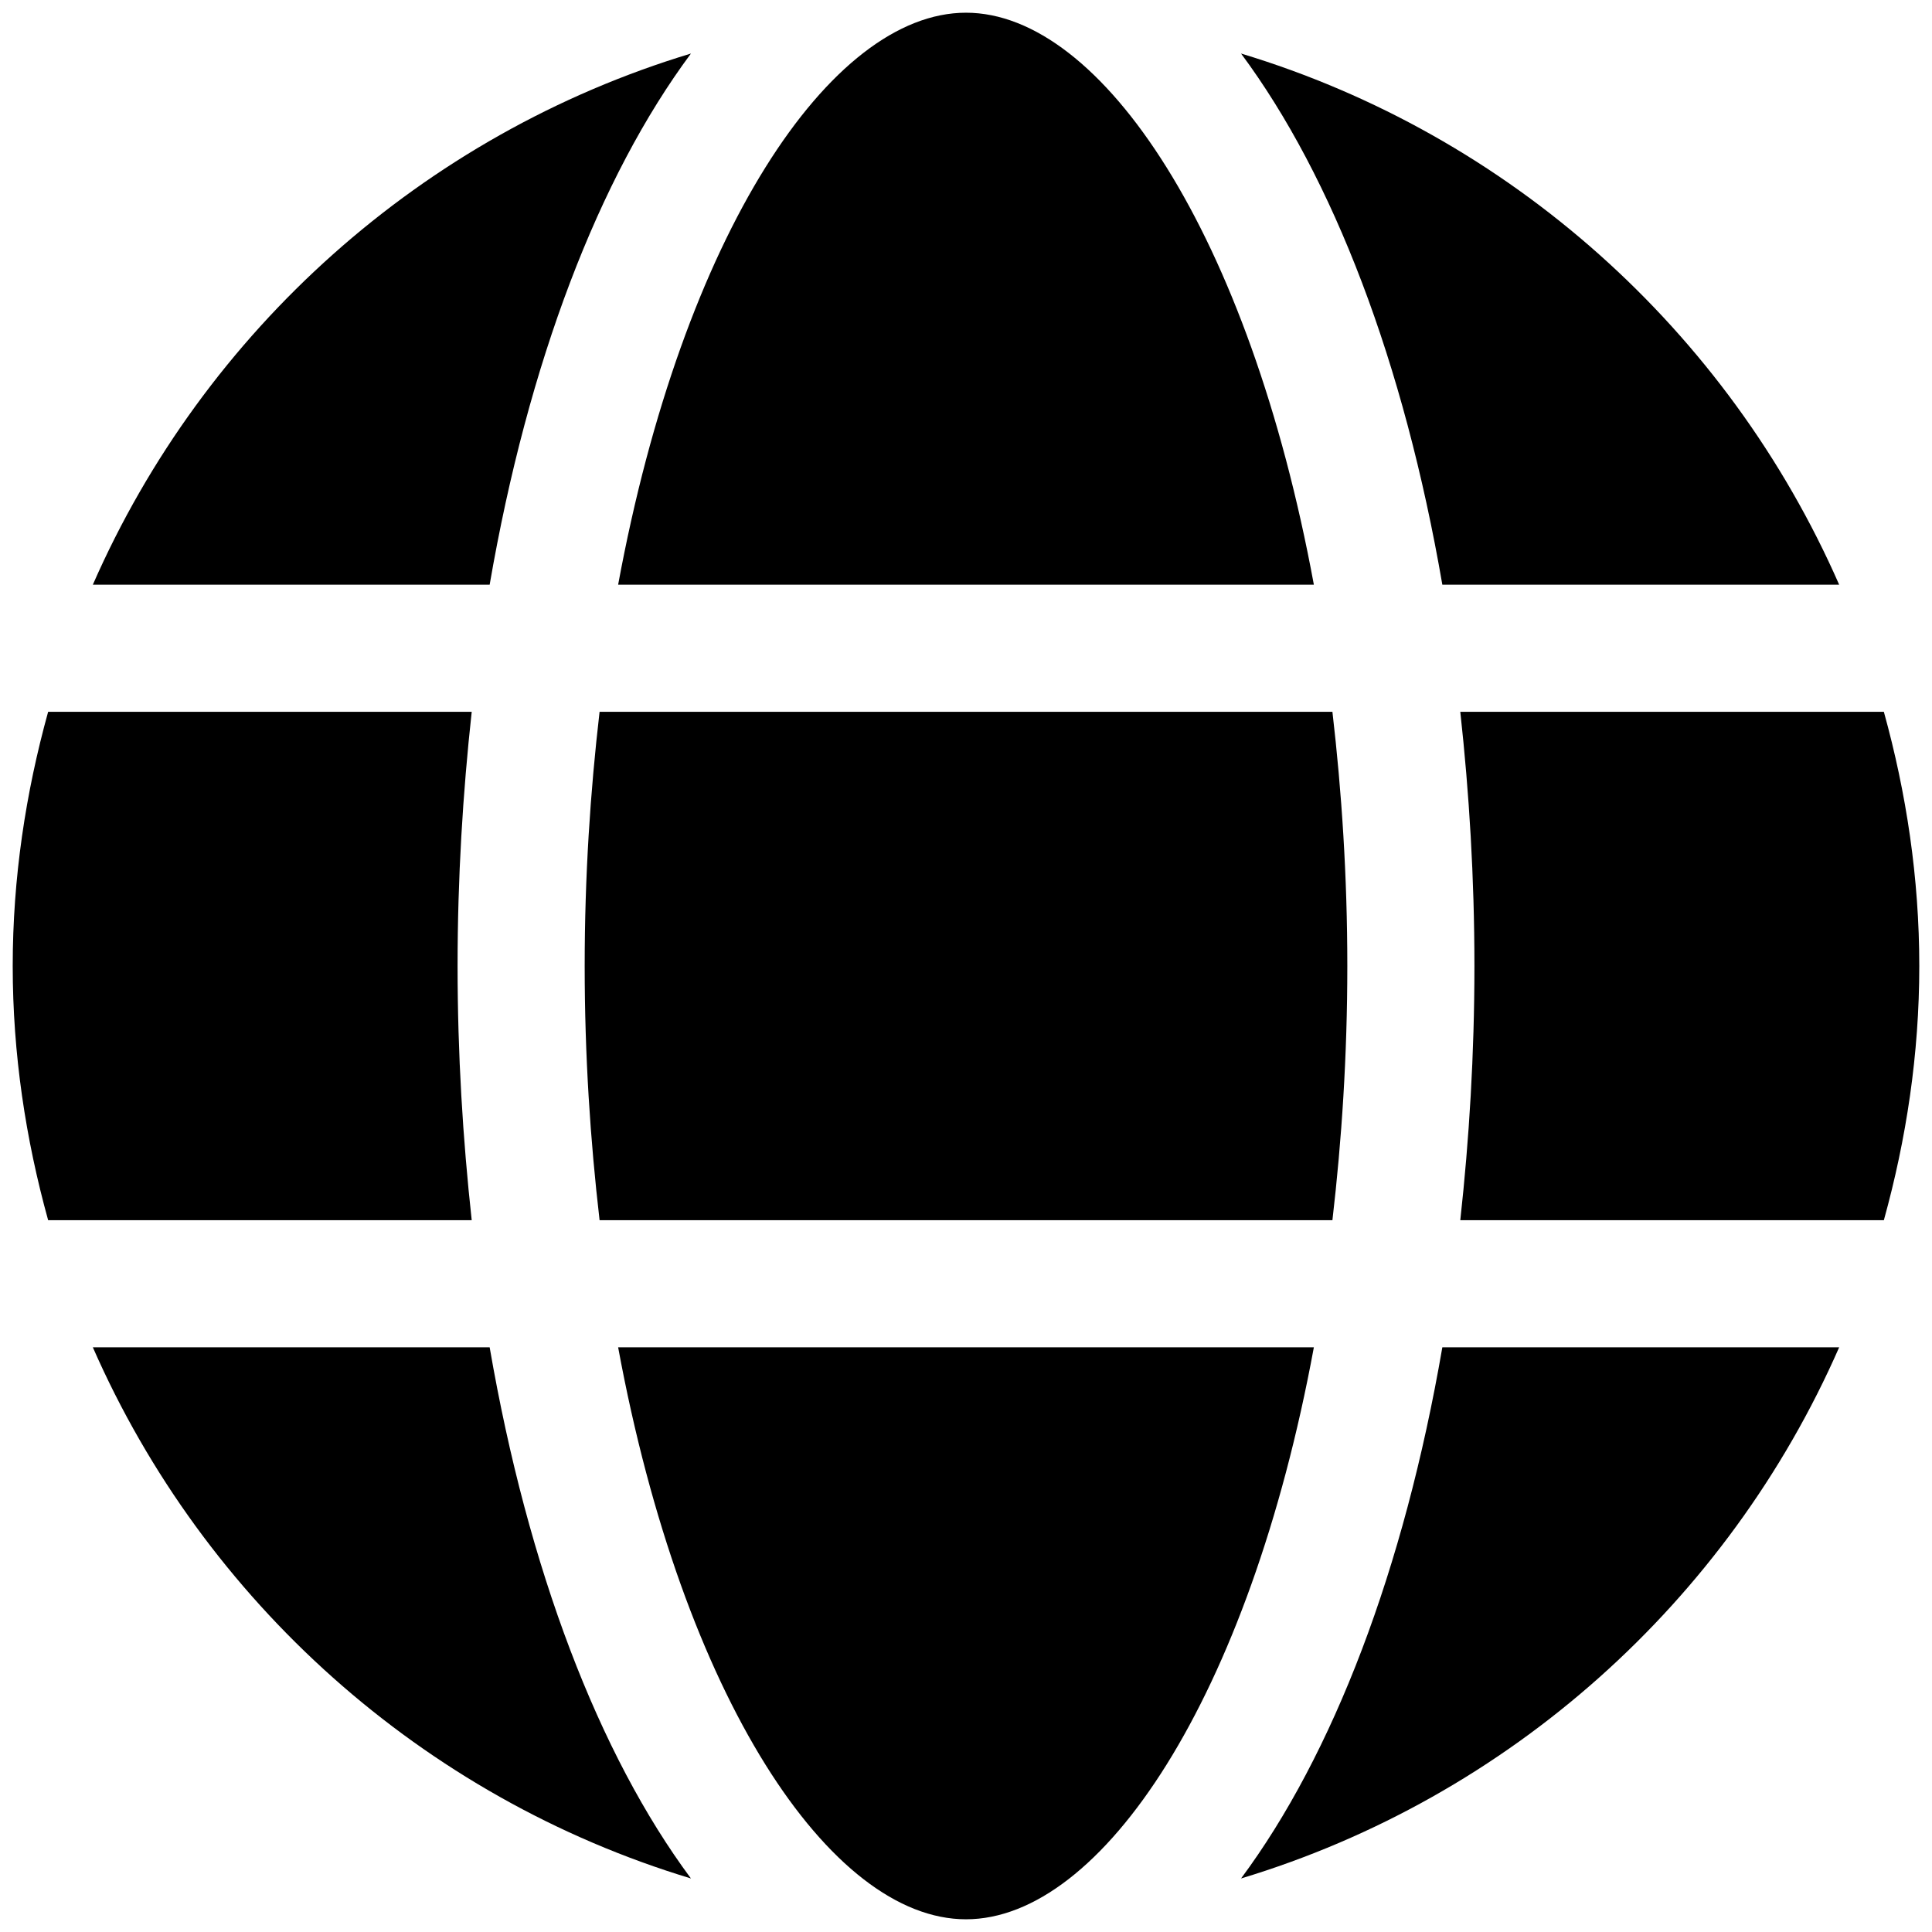
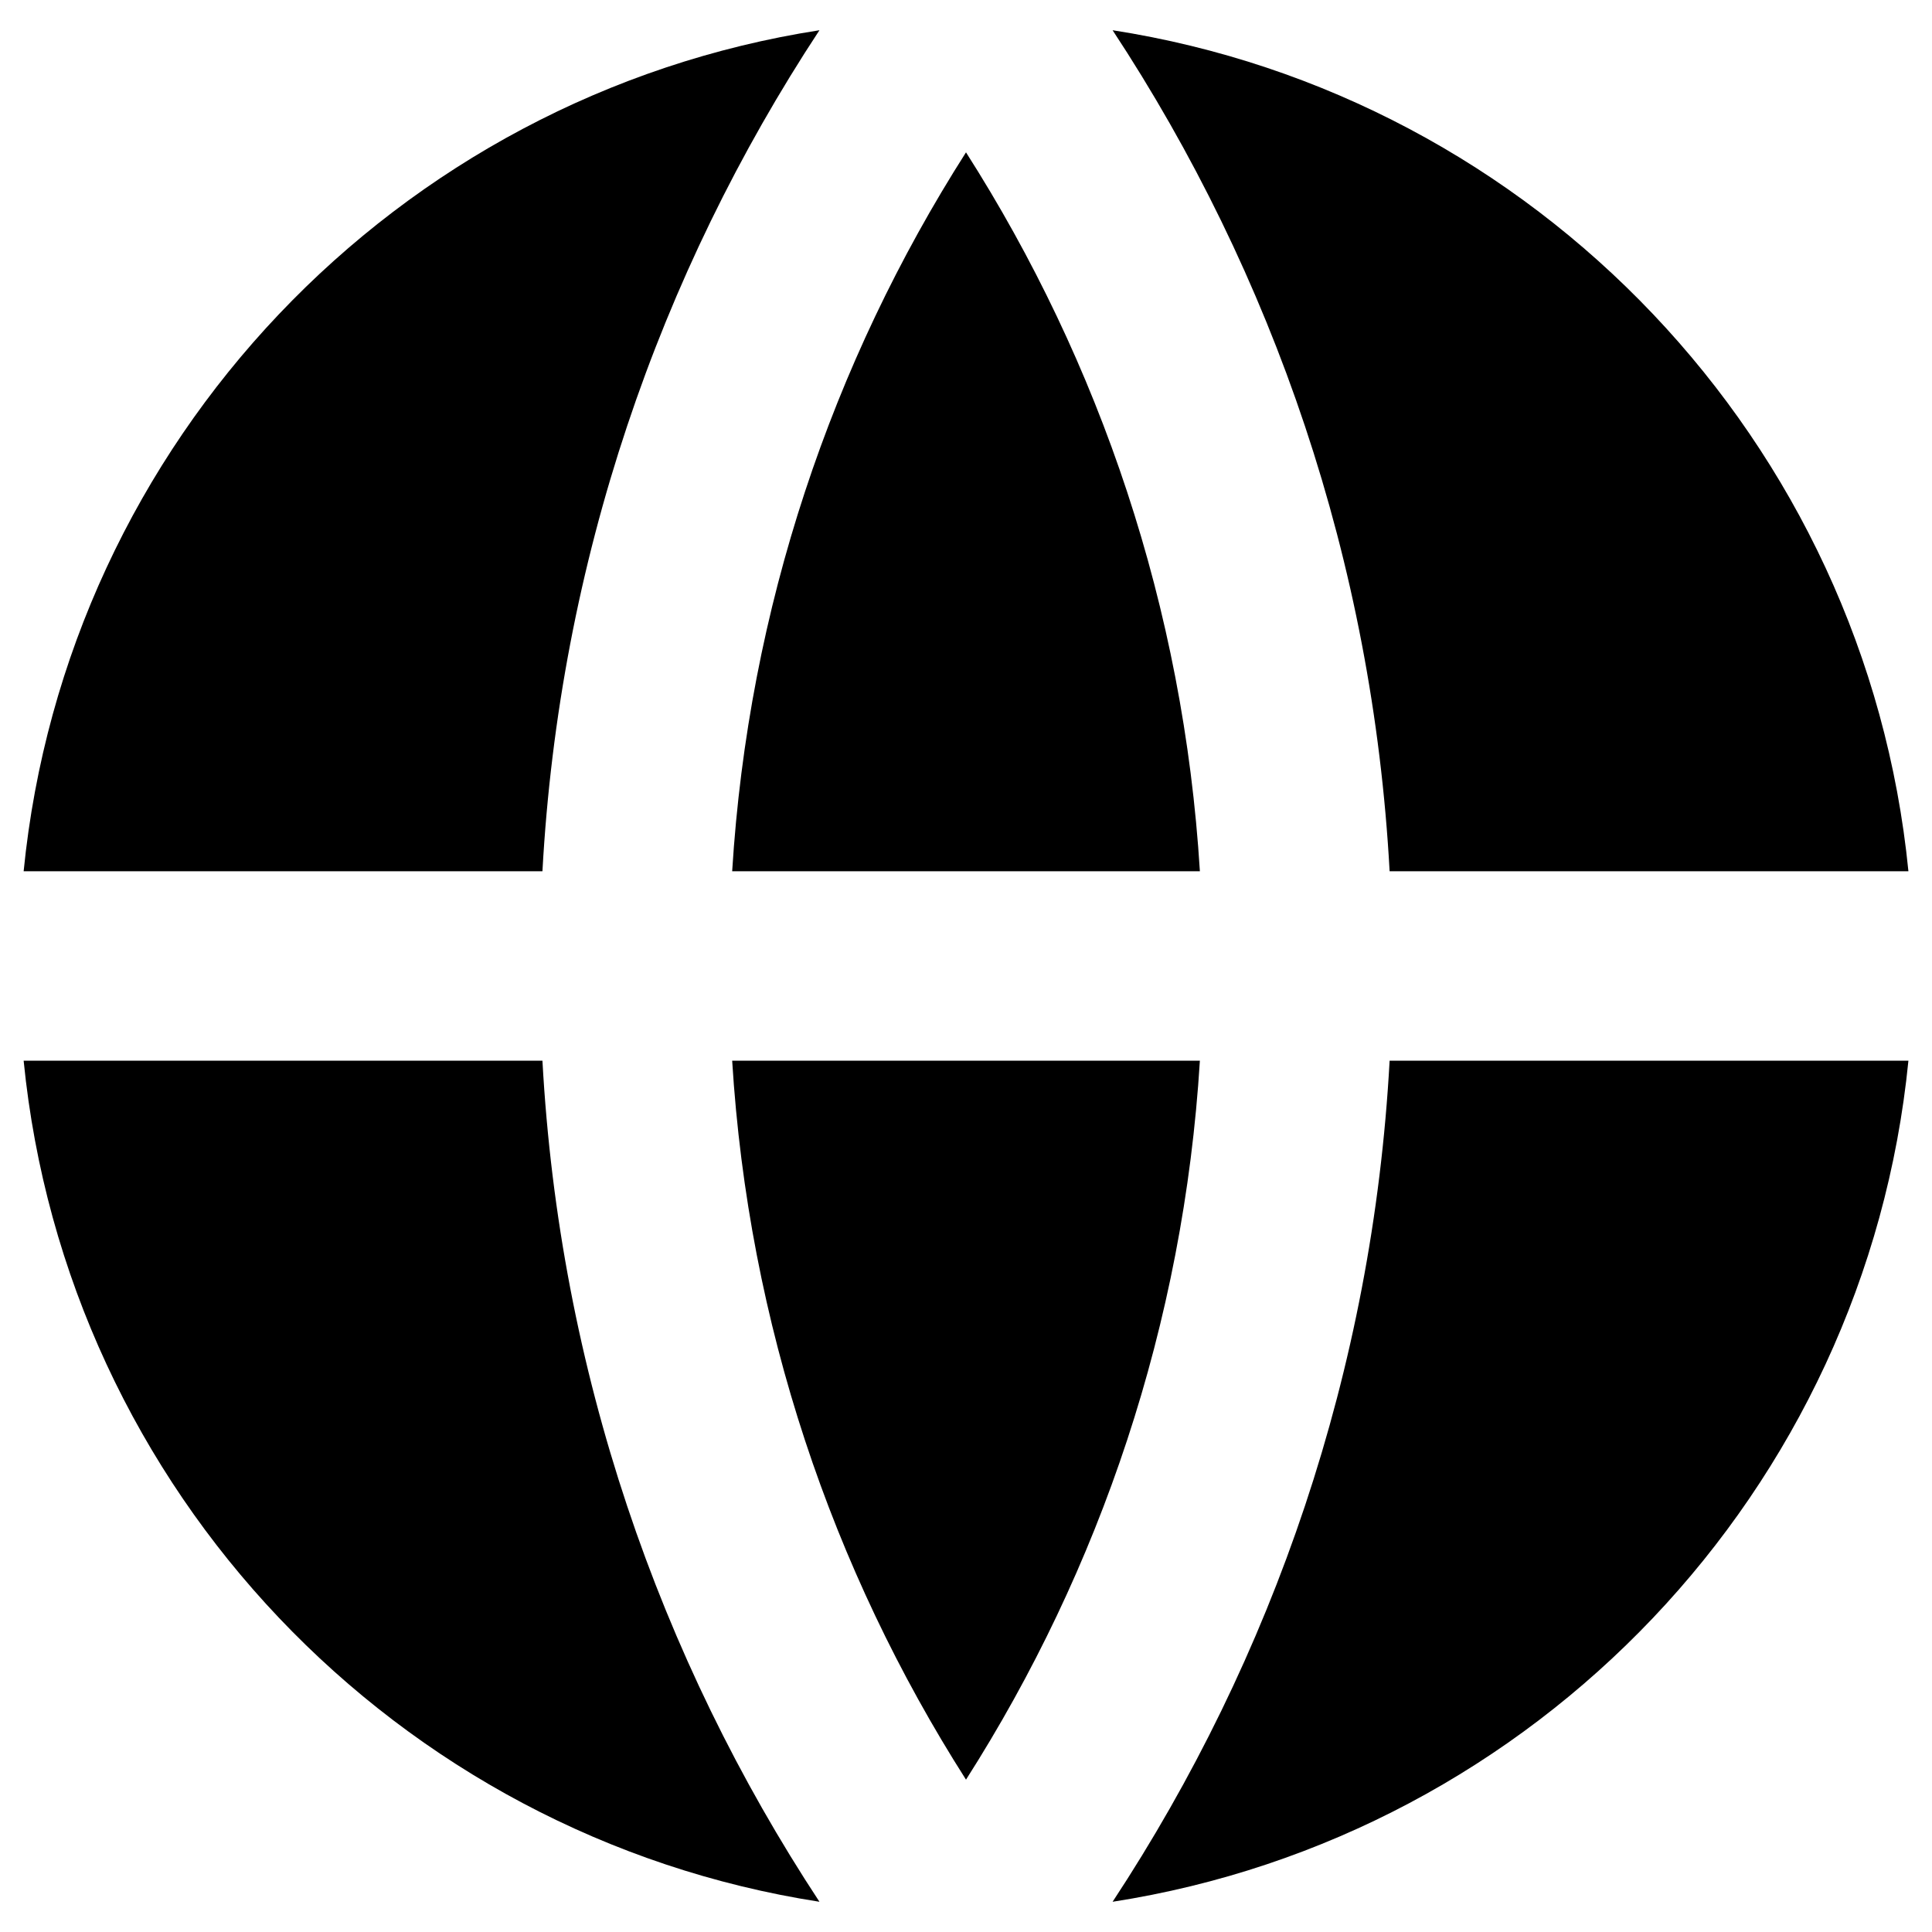
- <svg xmlns="http://www.w3.org/2000/svg" width="38" height="38" viewBox="0 0 38 38" fill="none">
-   <path d="M9.278 24H0.947C0.505 22.405 0.25 20.733 0.25 19C0.25 17.267 0.505 15.595 0.947 14H9.278C9.103 15.602 9 17.269 9 19C9 20.731 9.103 22.398 9.278 24ZM26.207 14H11.793C11.61 15.573 11.5 17.238 11.5 19C11.5 20.762 11.61 22.427 11.793 24H26.207C26.39 22.427 26.5 20.762 26.5 19C26.5 17.238 26.39 15.573 26.207 14ZM12.158 26.5C13.428 33.379 16.328 37.75 19 37.75C21.672 37.75 24.573 33.379 25.842 26.5H12.158ZM25.842 11.5C24.573 4.621 21.672 0.25 19 0.25C16.328 0.25 13.428 4.621 12.158 11.5H25.842ZM28.369 26.5C27.616 30.865 26.222 34.509 24.41 36.947C29.689 35.352 33.985 31.492 36.174 26.5H28.369ZM37.053 24C37.495 22.405 37.75 20.733 37.75 19C37.75 17.267 37.495 15.595 37.053 14H28.722C28.898 15.602 29 17.269 29 19C29 20.731 28.898 22.398 28.722 24H37.053ZM9.631 11.5C10.384 7.135 11.778 3.491 13.59 1.053C8.312 2.647 4.015 6.508 1.826 11.5H9.631ZM9.631 26.5H1.826C4.015 31.492 8.312 35.352 13.59 36.947C11.778 34.509 10.384 30.865 9.631 26.5ZM28.369 11.5H36.174C33.985 6.508 29.689 2.647 24.41 1.053C26.222 3.491 27.616 7.135 28.369 11.5Z" fill="black" />
+ <svg xmlns="http://www.w3.org/2000/svg" width="34" height="34" viewBox="0 0 34 34" fill="none">
+   <path d="M0.416 18.666H9.546C9.844 24.115 11.596 29.175 14.421 33.468C6.98 32.312 1.167 26.234 0.416 18.666ZM0.416 15.333C1.167 7.766 6.98 1.688 14.421 0.532C11.596 4.824 9.844 9.885 9.546 15.333H0.416ZM33.585 15.333H24.455C24.157 9.885 22.405 4.824 19.58 0.532C27.021 1.688 32.834 7.766 33.585 15.333ZM33.585 18.666C32.834 26.234 27.021 32.312 19.58 33.468C22.405 29.175 24.157 24.115 24.455 18.666H33.585ZM12.885 18.666H21.116C20.83 23.305 19.358 27.622 17 31.319C14.643 27.622 13.171 23.305 12.885 18.666ZM12.885 15.333C13.171 10.695 14.643 6.378 17 2.681C19.358 6.378 20.83 10.695 21.116 15.333H12.885Z" fill="black" />
</svg>
